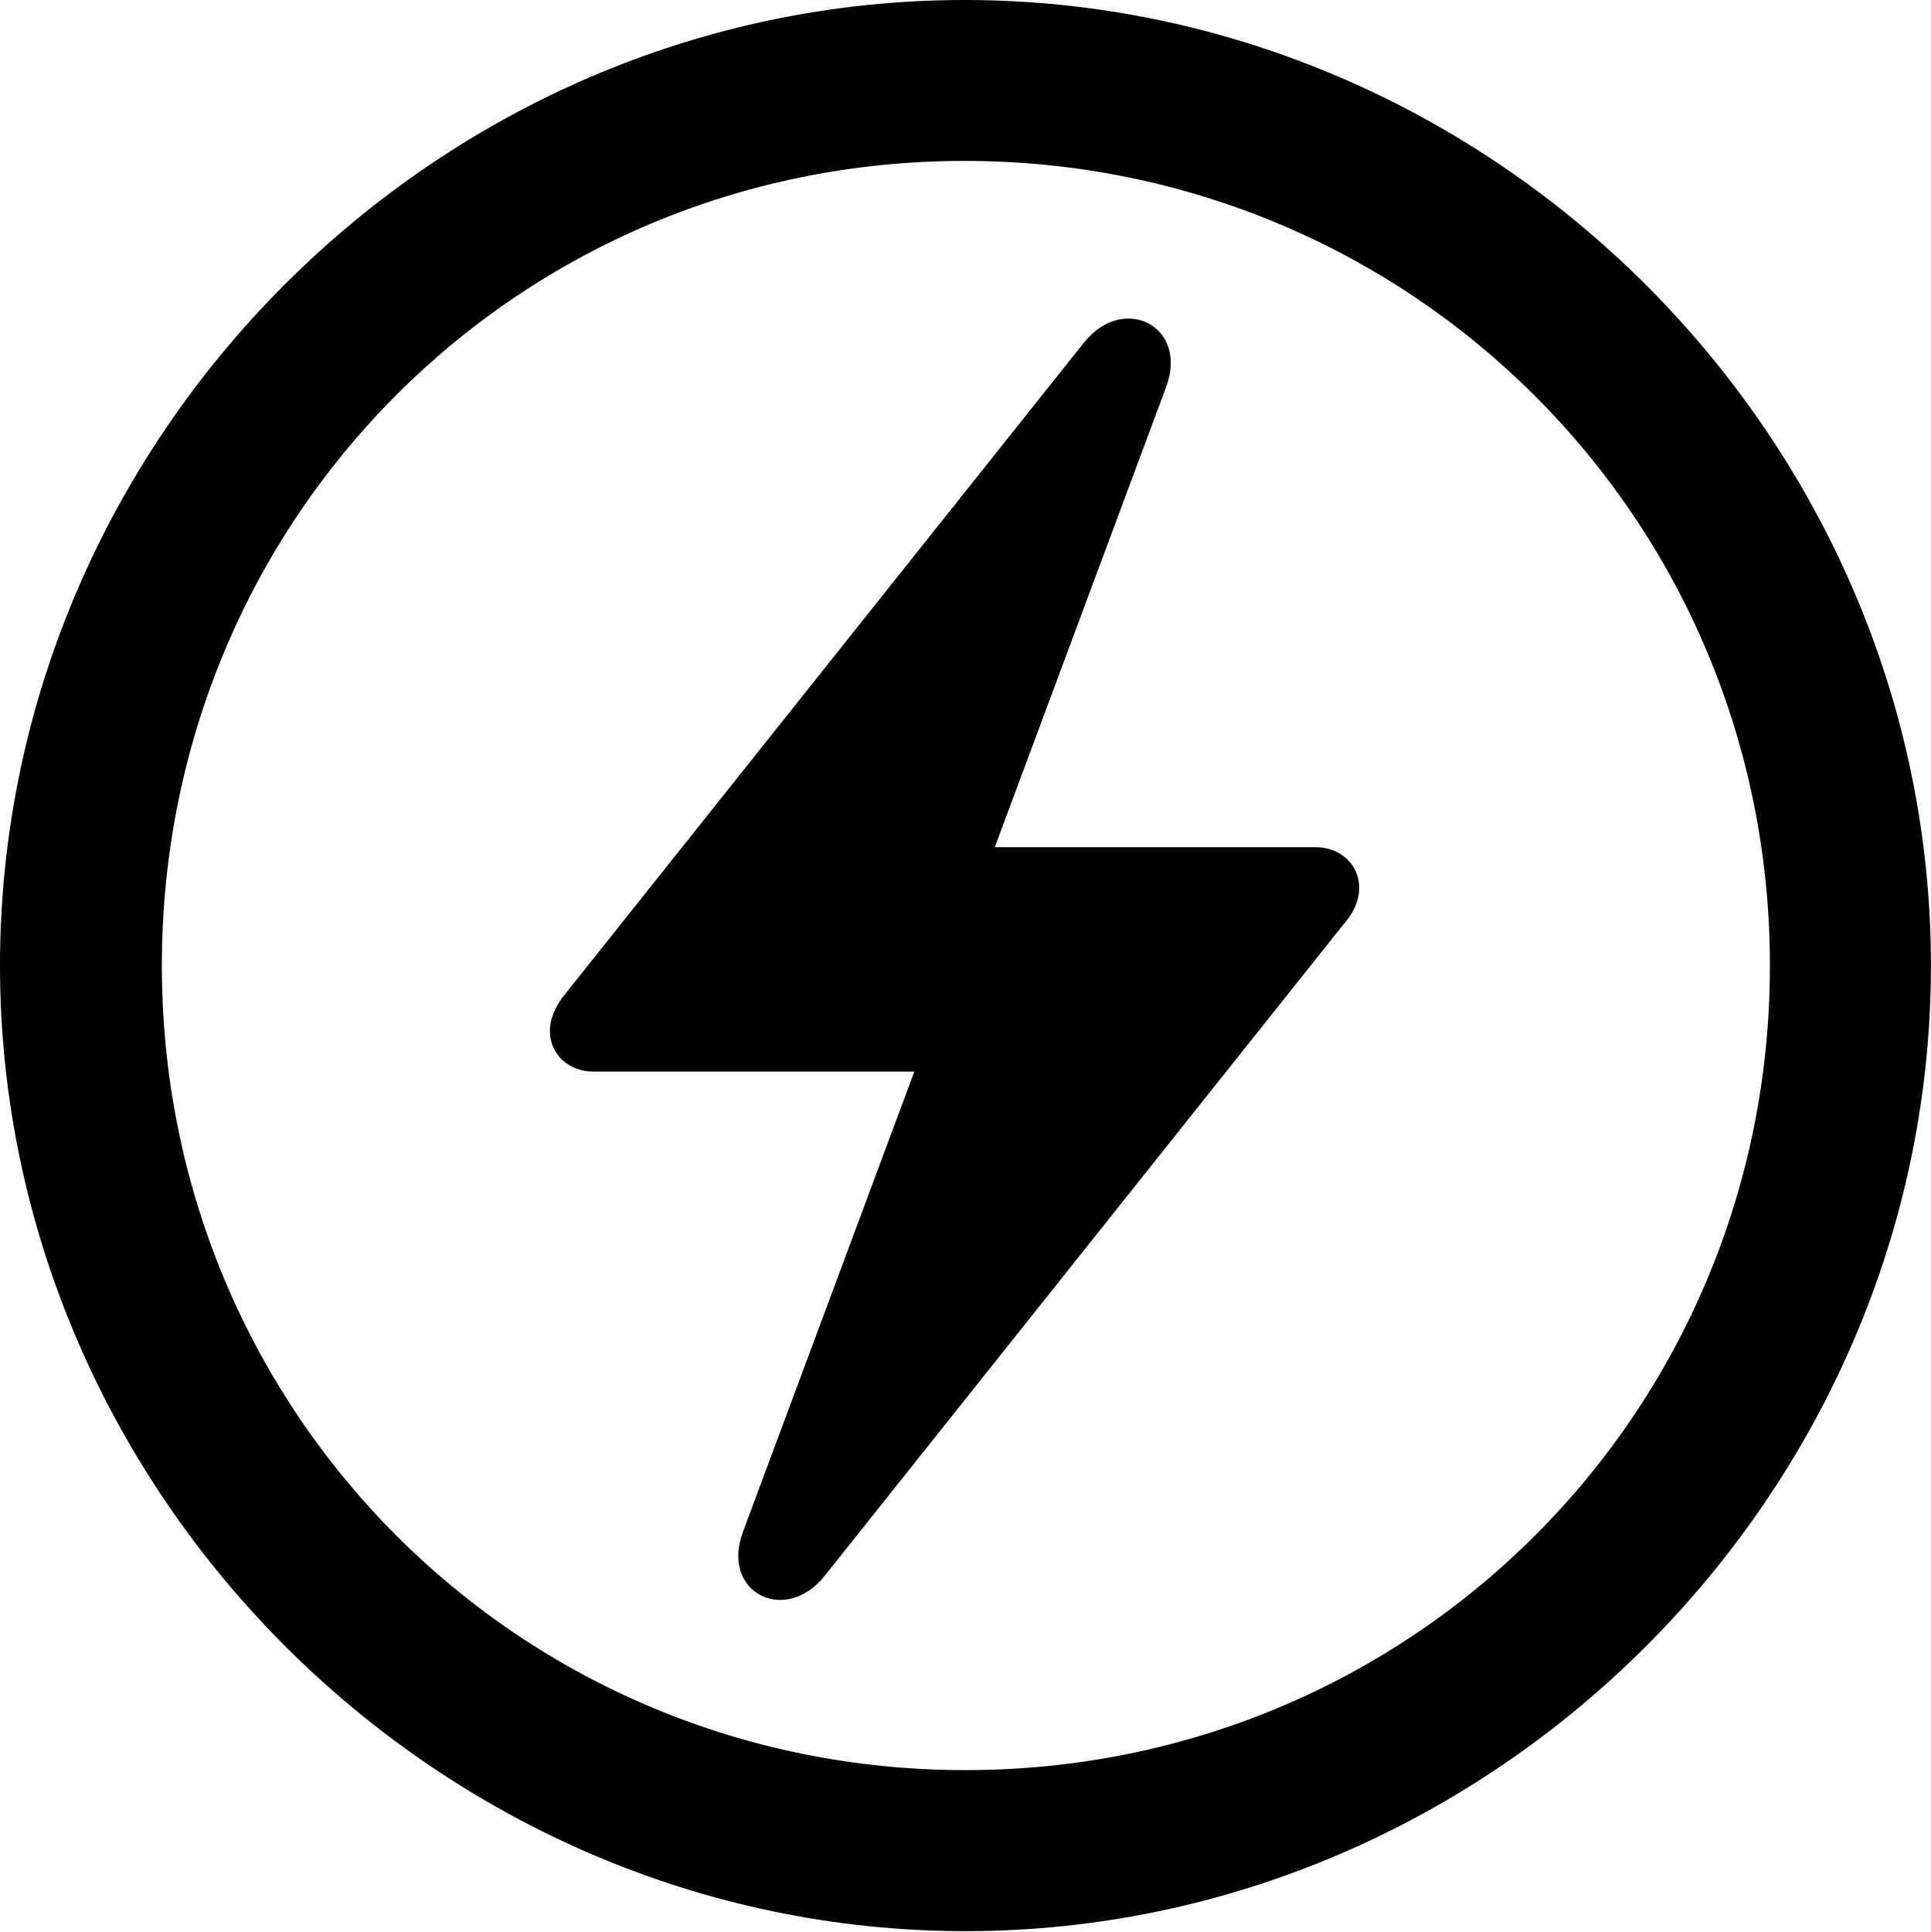
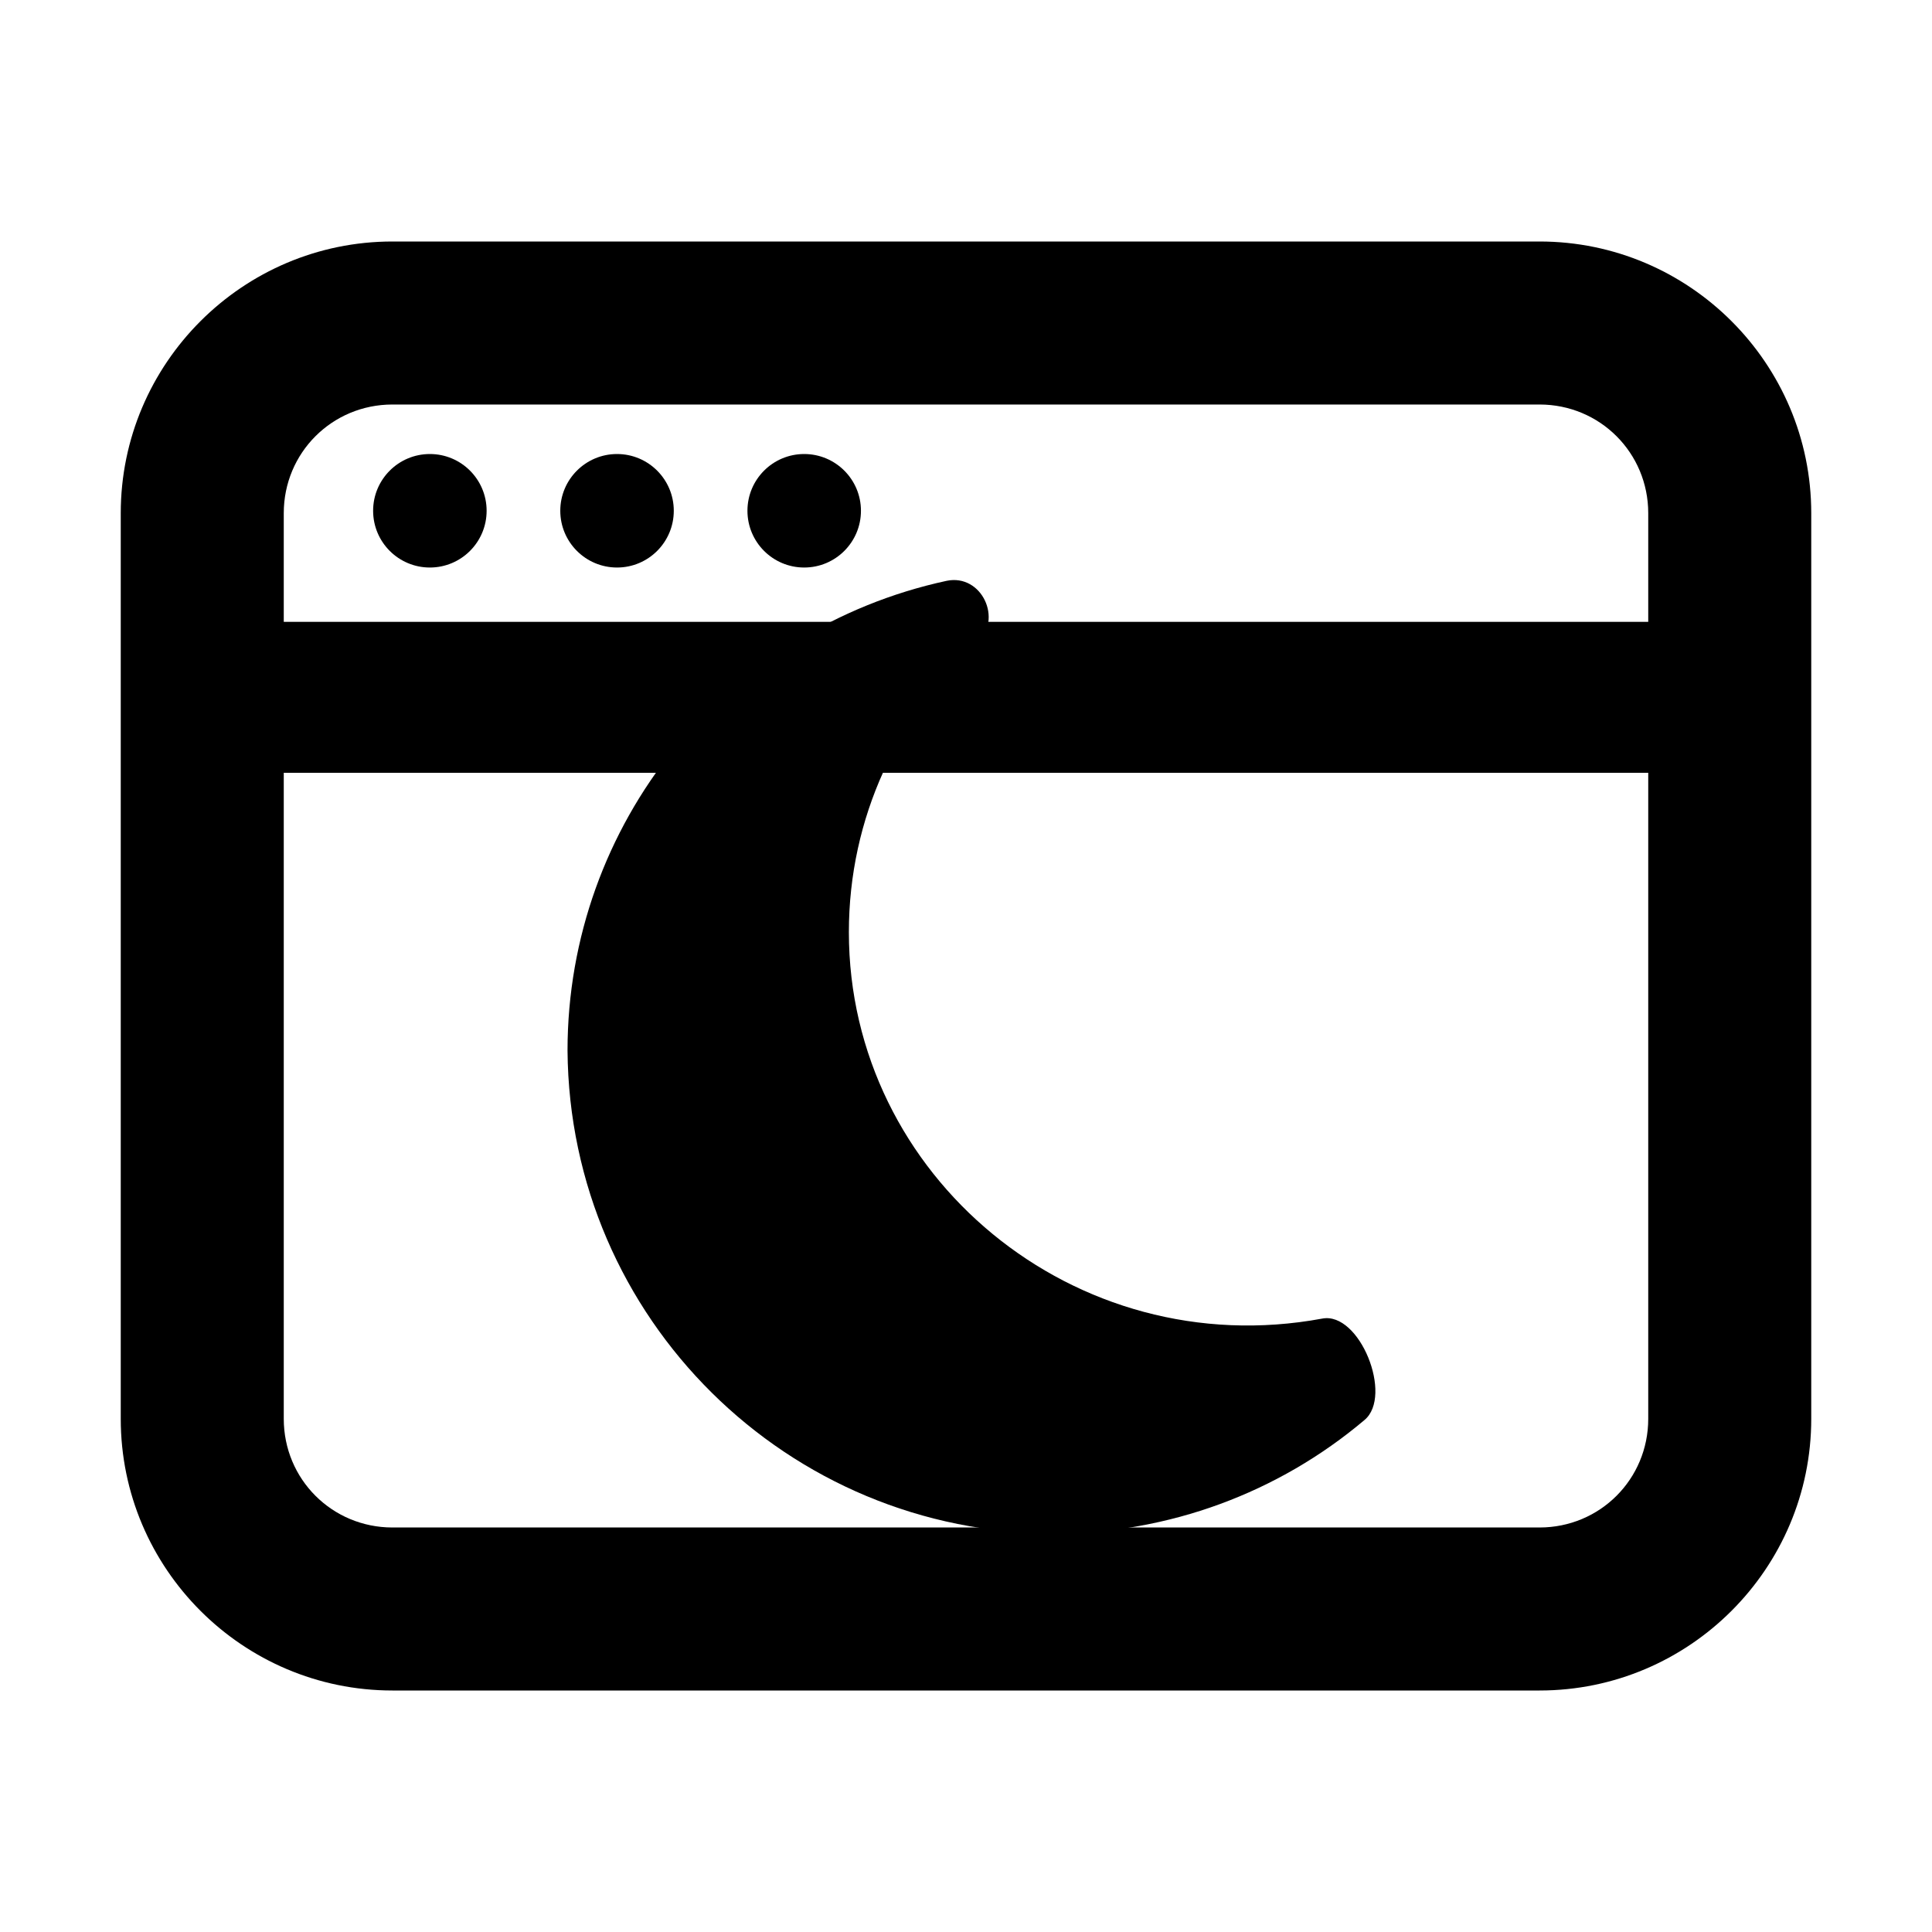
- <svg xmlns="http://www.w3.org/2000/svg" version="1.1" viewBox="0 0 15.938 15.945">
-   <path d="M7.969 15.938C12.328 15.938 15.938 12.32 15.938 7.969C15.938 3.609 12.32 0 7.961 0C3.609 0 0 3.609 0 7.969C0 12.32 3.617 15.938 7.969 15.938ZM7.969 14.609C4.281 14.609 1.336 11.656 1.336 7.969C1.336 4.281 4.273 1.328 7.961 1.328C11.648 1.328 14.609 4.281 14.609 7.969C14.609 11.656 11.656 14.609 7.969 14.609Z" />
-   <path d="M4.539 8.508C4.539 8.703 4.695 8.844 4.898 8.844L7.547 8.844L6.133 12.641C5.945 13.141 6.477 13.414 6.805 13.008L11.086 7.633C11.172 7.539 11.219 7.43 11.219 7.328C11.219 7.133 11.062 6.992 10.859 6.992L8.211 6.992L9.625 3.195C9.812 2.695 9.281 2.422 8.953 2.82L4.672 8.195C4.586 8.297 4.539 8.406 4.539 8.508Z" />
+ <svg xmlns="http://www.w3.org/2000/svg" viewBox="0 0 16 16" fill="currentColor">
+   <path fill-rule="evenodd" clip-rule="evenodd" d="M3.25 2C2.01 2 1 3.01 1 4.25v7.5C1 12.99 2.01 14 3.25 14h9.5C13.99 14 15 12.99 15 11.75v-7.5C15 3.01 13.99 2 12.75 2h-9.5Zm0 1.35h9.5c.5 0 .9.4.9.9v.9H2.35v-.9c0-.5.4-.9.9-.9Zm-.9 3.05v5.35c0 .5.4.9.9.9h9.5c.5 0 .9-.4.9-.9V6.4H2.35Z" />
+   <path d="M10.95 10.92c-2.05.38-3.92-1.18-3.92-3.2 0-.95.41-1.8 1.06-2.39.22-.2.04-.58-.25-.52A3.98 3.98 0 0 0 4.7 8.7 4.03 4.03 0 0 0 8.74 12.7a3.98 3.98 0 0 0 2.56-.94c.24-.2-.04-.9-.35-.84Z" />
+   <path d="M4.03 4.23a.47.47 0 1 1-.94 0 .47.47 0 0 1 .94 0Zm1.55 0a.47.47 0 1 1-.94 0 .47.47 0 0 1 .94 0Zm1.55 0a.47.47 0 1 1-.94 0 .47.47 0 0 1 .94 0Z" />
</svg>
